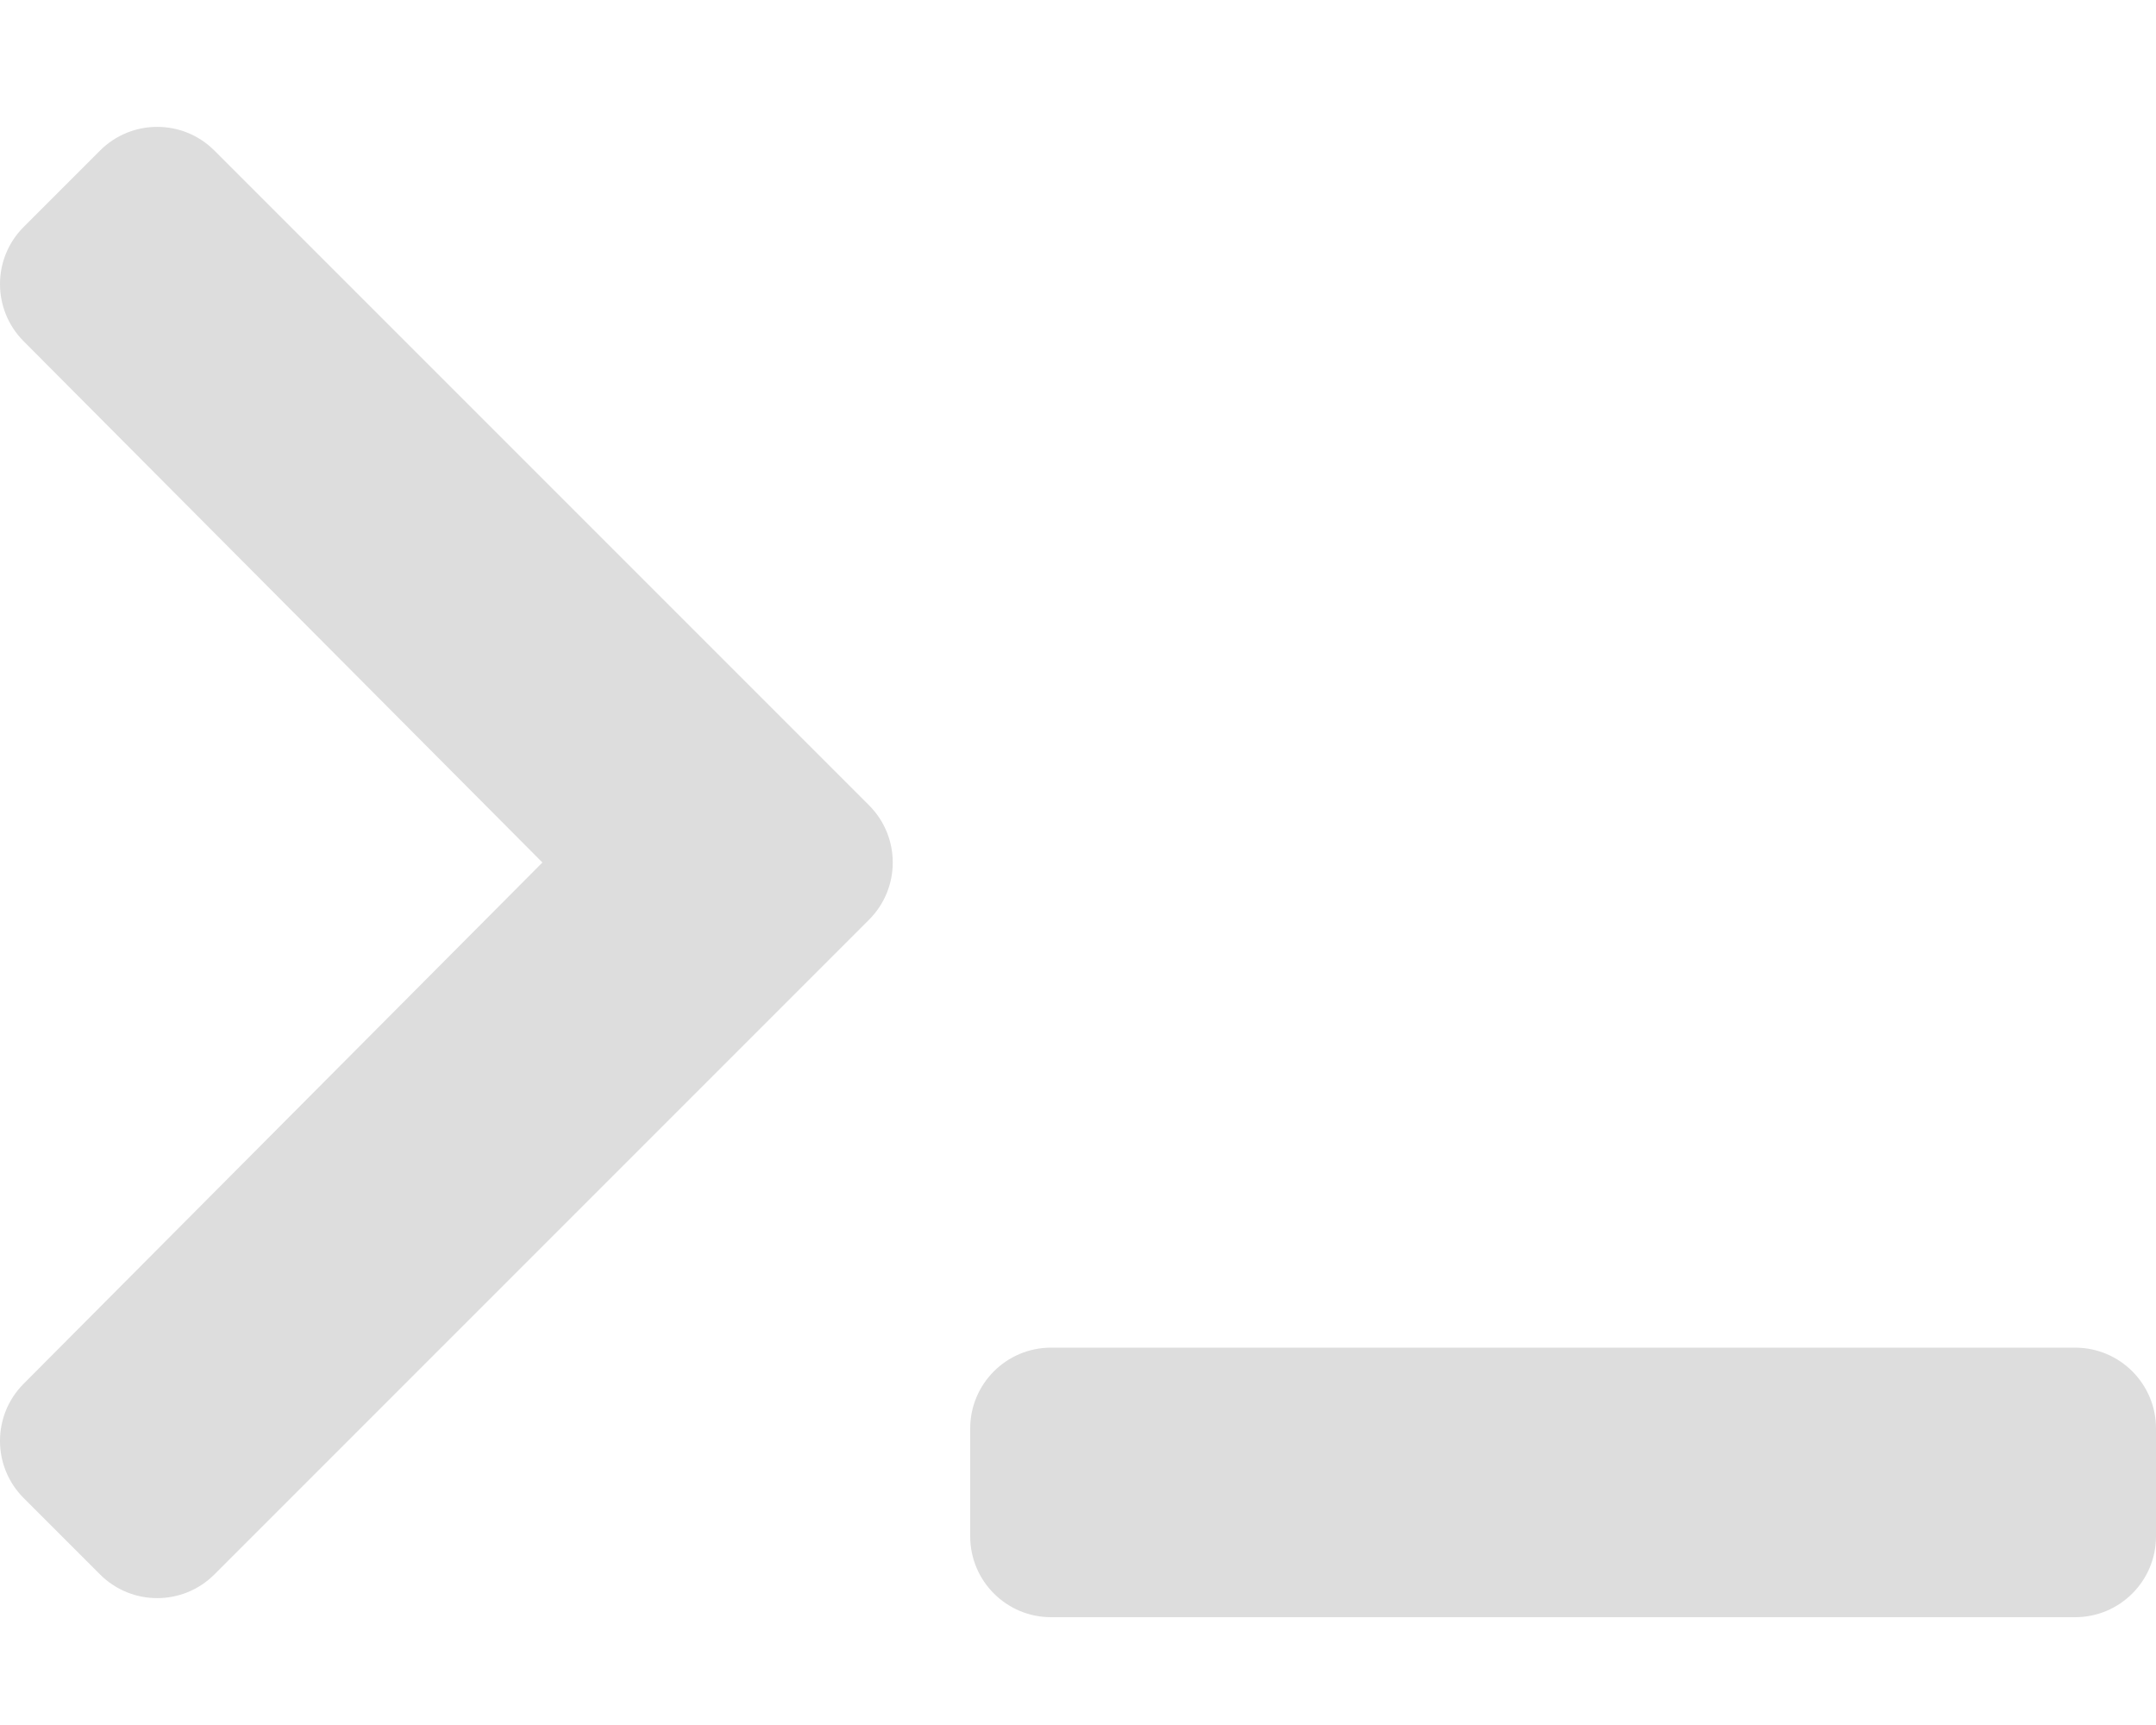
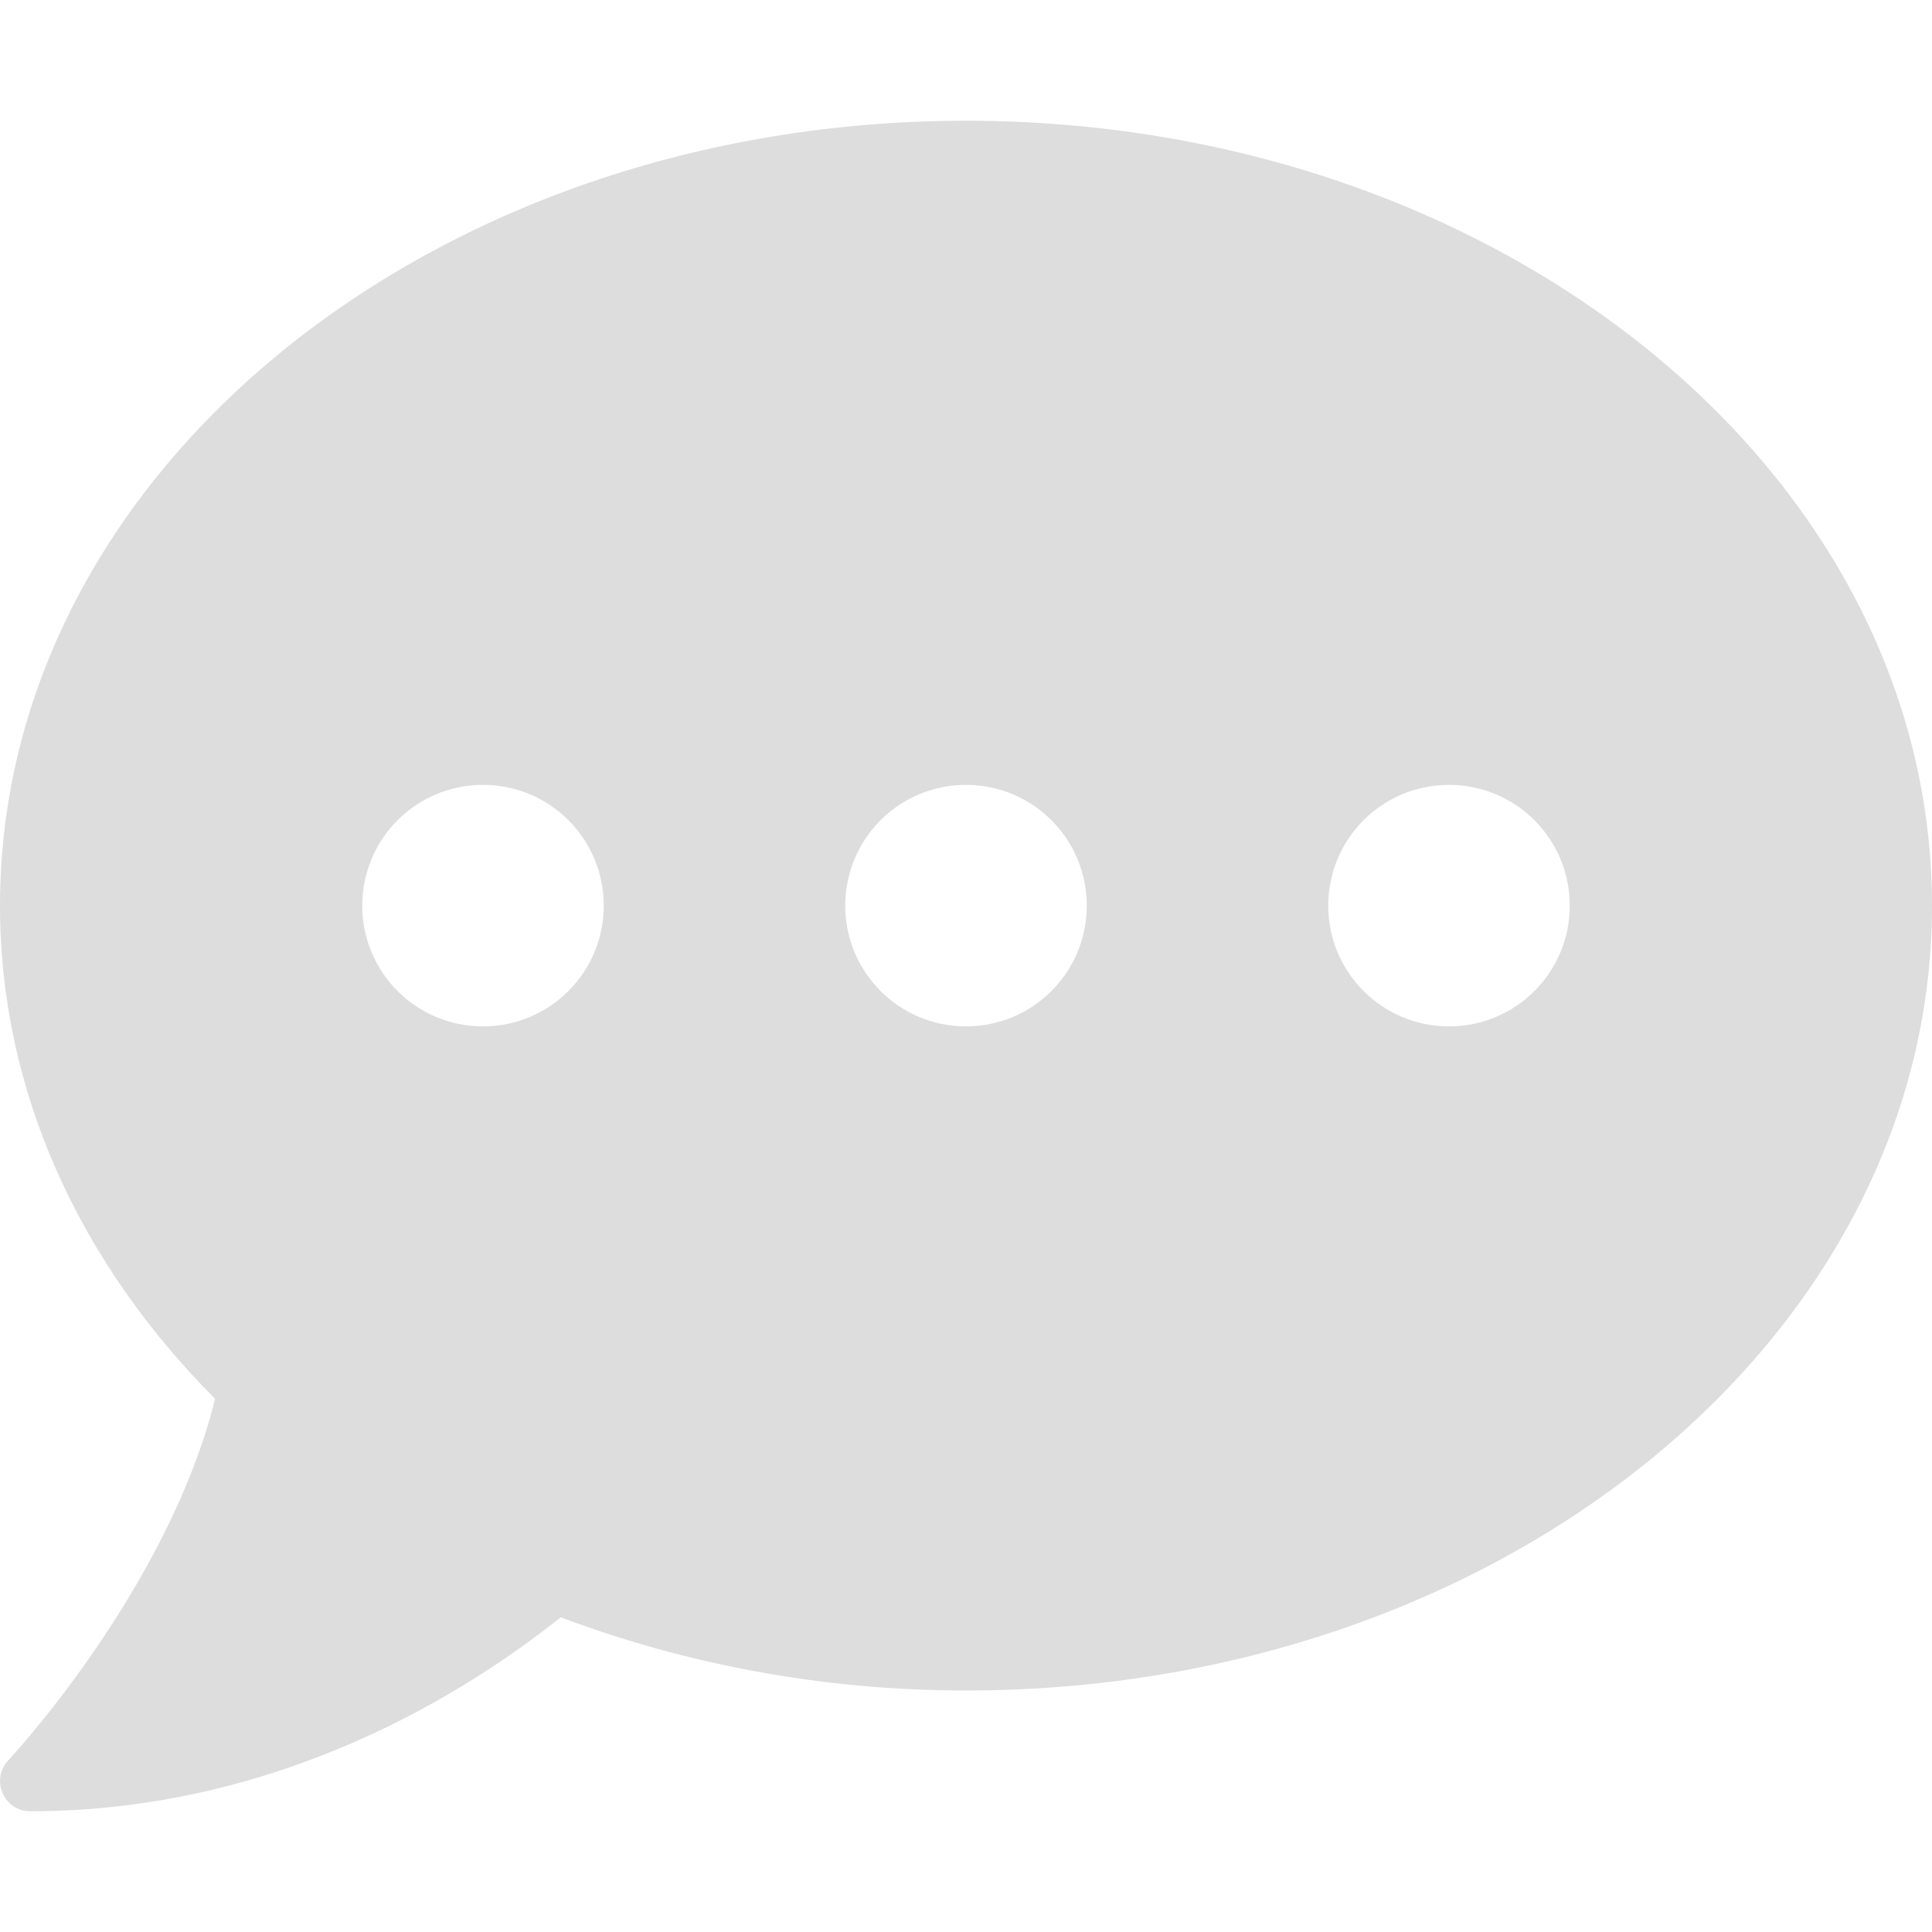
- <svg xmlns="http://www.w3.org/2000/svg" aria-hidden="true" focusable="false" data-prefix="fas" data-icon="terminal" role="img" width="640" height="512" style="">
+ <svg xmlns="http://www.w3.org/2000/svg" aria-hidden="true" focusable="false" data-prefix="fas" data-icon="comment-dots" role="img" width="512" height="512">
  <rect id="backgroundrect" width="100%" height="100%" x="0" y="0" fill="none" stroke="none" />
  <g class="currentLayer" style="">
-     <path fill="#dddddd" d="M257.981 272.971L63.638 467.314c-9.373 9.373-24.569 9.373-33.941 0L7.029 444.647c-9.357-9.357-9.375-24.522-.04-33.901L161.011 256 6.99 101.255c-9.335-9.379-9.317-24.544.04-33.901l22.667-22.667c9.373-9.373 24.569-9.373 33.941 0L257.981 239.03c9.373 9.372 9.373 24.568 0 33.941zM640 456v-32c0-13.255-10.745-24-24-24H312c-13.255 0-24 10.745-24 24v32c0 13.255 10.745 24 24 24h304c13.255 0 24-10.745 24-24z" id="svg_1" class="selected" fill-opacity="1" />
+     <path fill="#dddddd" d="M256 32C114.6 32 0 125.1 0 240c0 49.6 21.4 95 57 130.7C44.5 421.1 2.7 466 2.2 466.5c-2.2 2.3-2.8 5.7-1.5 8.7S4.8 480 8 480c66.3 0 116-31.8 140.6-51.4 32.7 12.3 69 19.4 107.4 19.4 141.4 0 256-93.1 256-208S397.4 32 256 32zM128 272c-17.7 0-32-14.3-32-32s14.3-32 32-32 32 14.3 32 32-14.3 32-32 32zm128 0c-17.7 0-32-14.3-32-32s14.3-32 32-32 32 14.3 32 32-14.3 32-32 32zm128 0c-17.7 0-32-14.3-32-32s14.3-32 32-32 32 14.3 32 32-14.3 32-32 32z" id="svg_1" class="selected" fill-opacity="1" />
  </g>
</svg>
